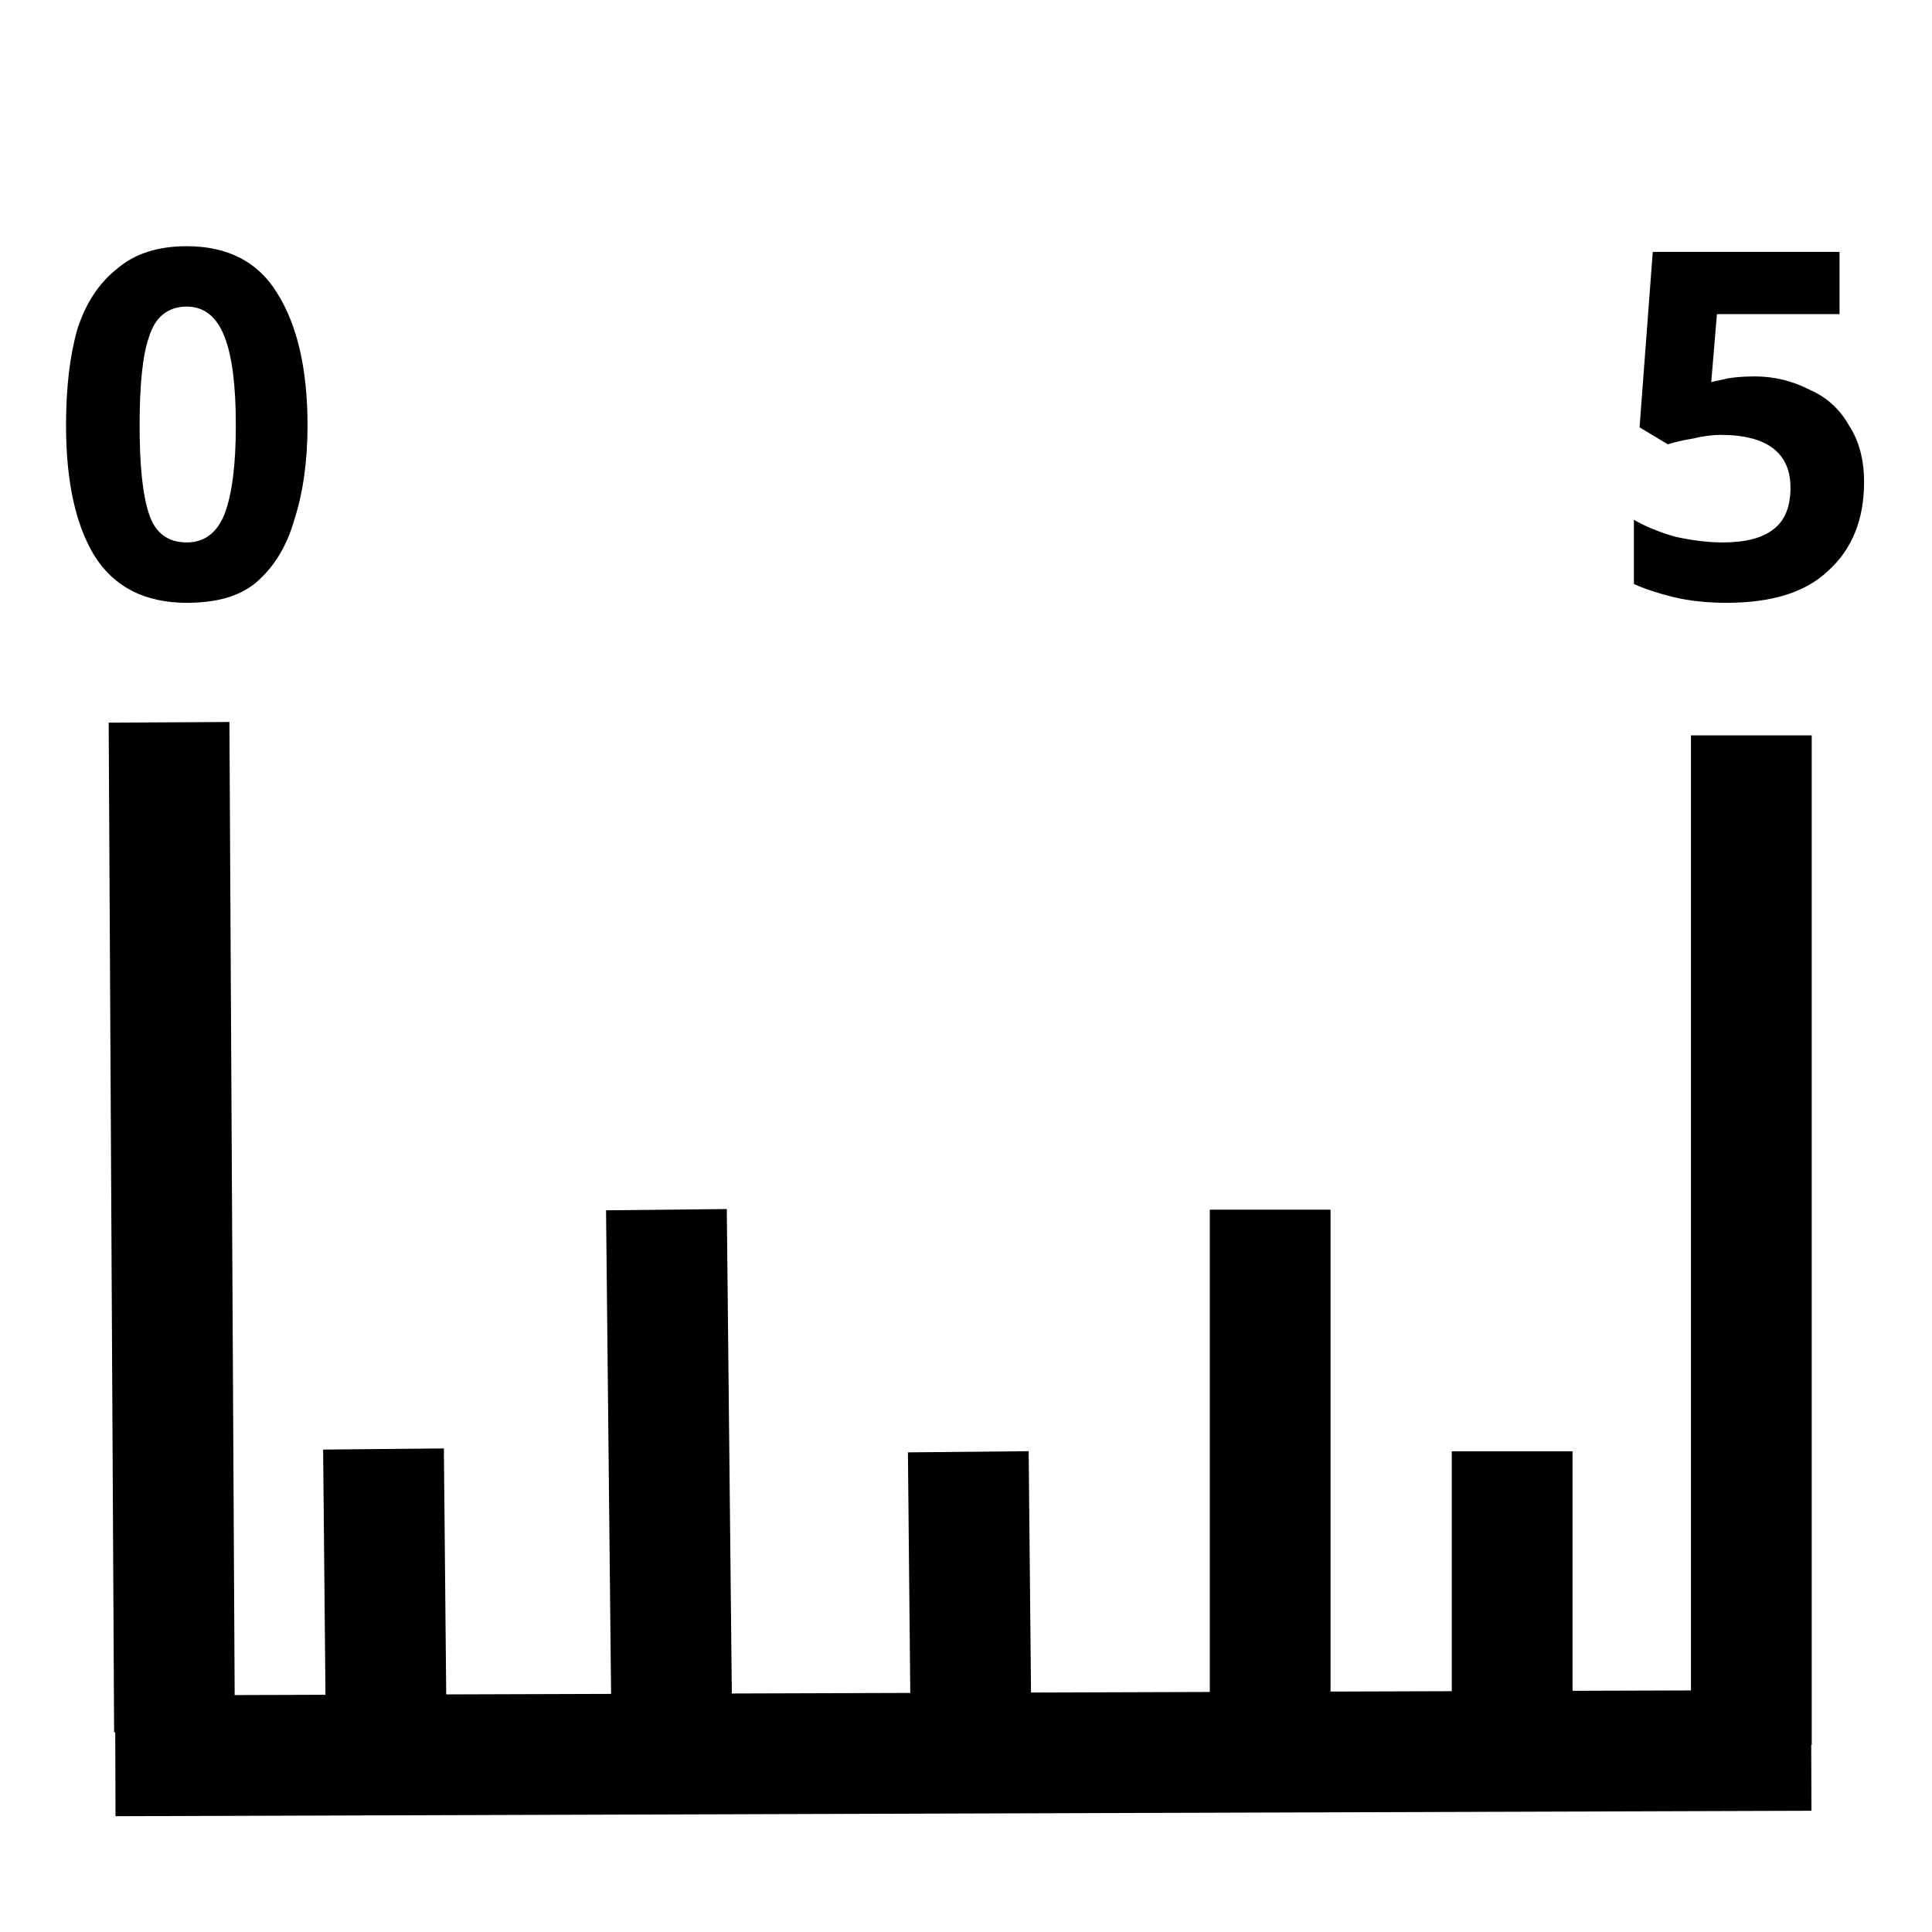
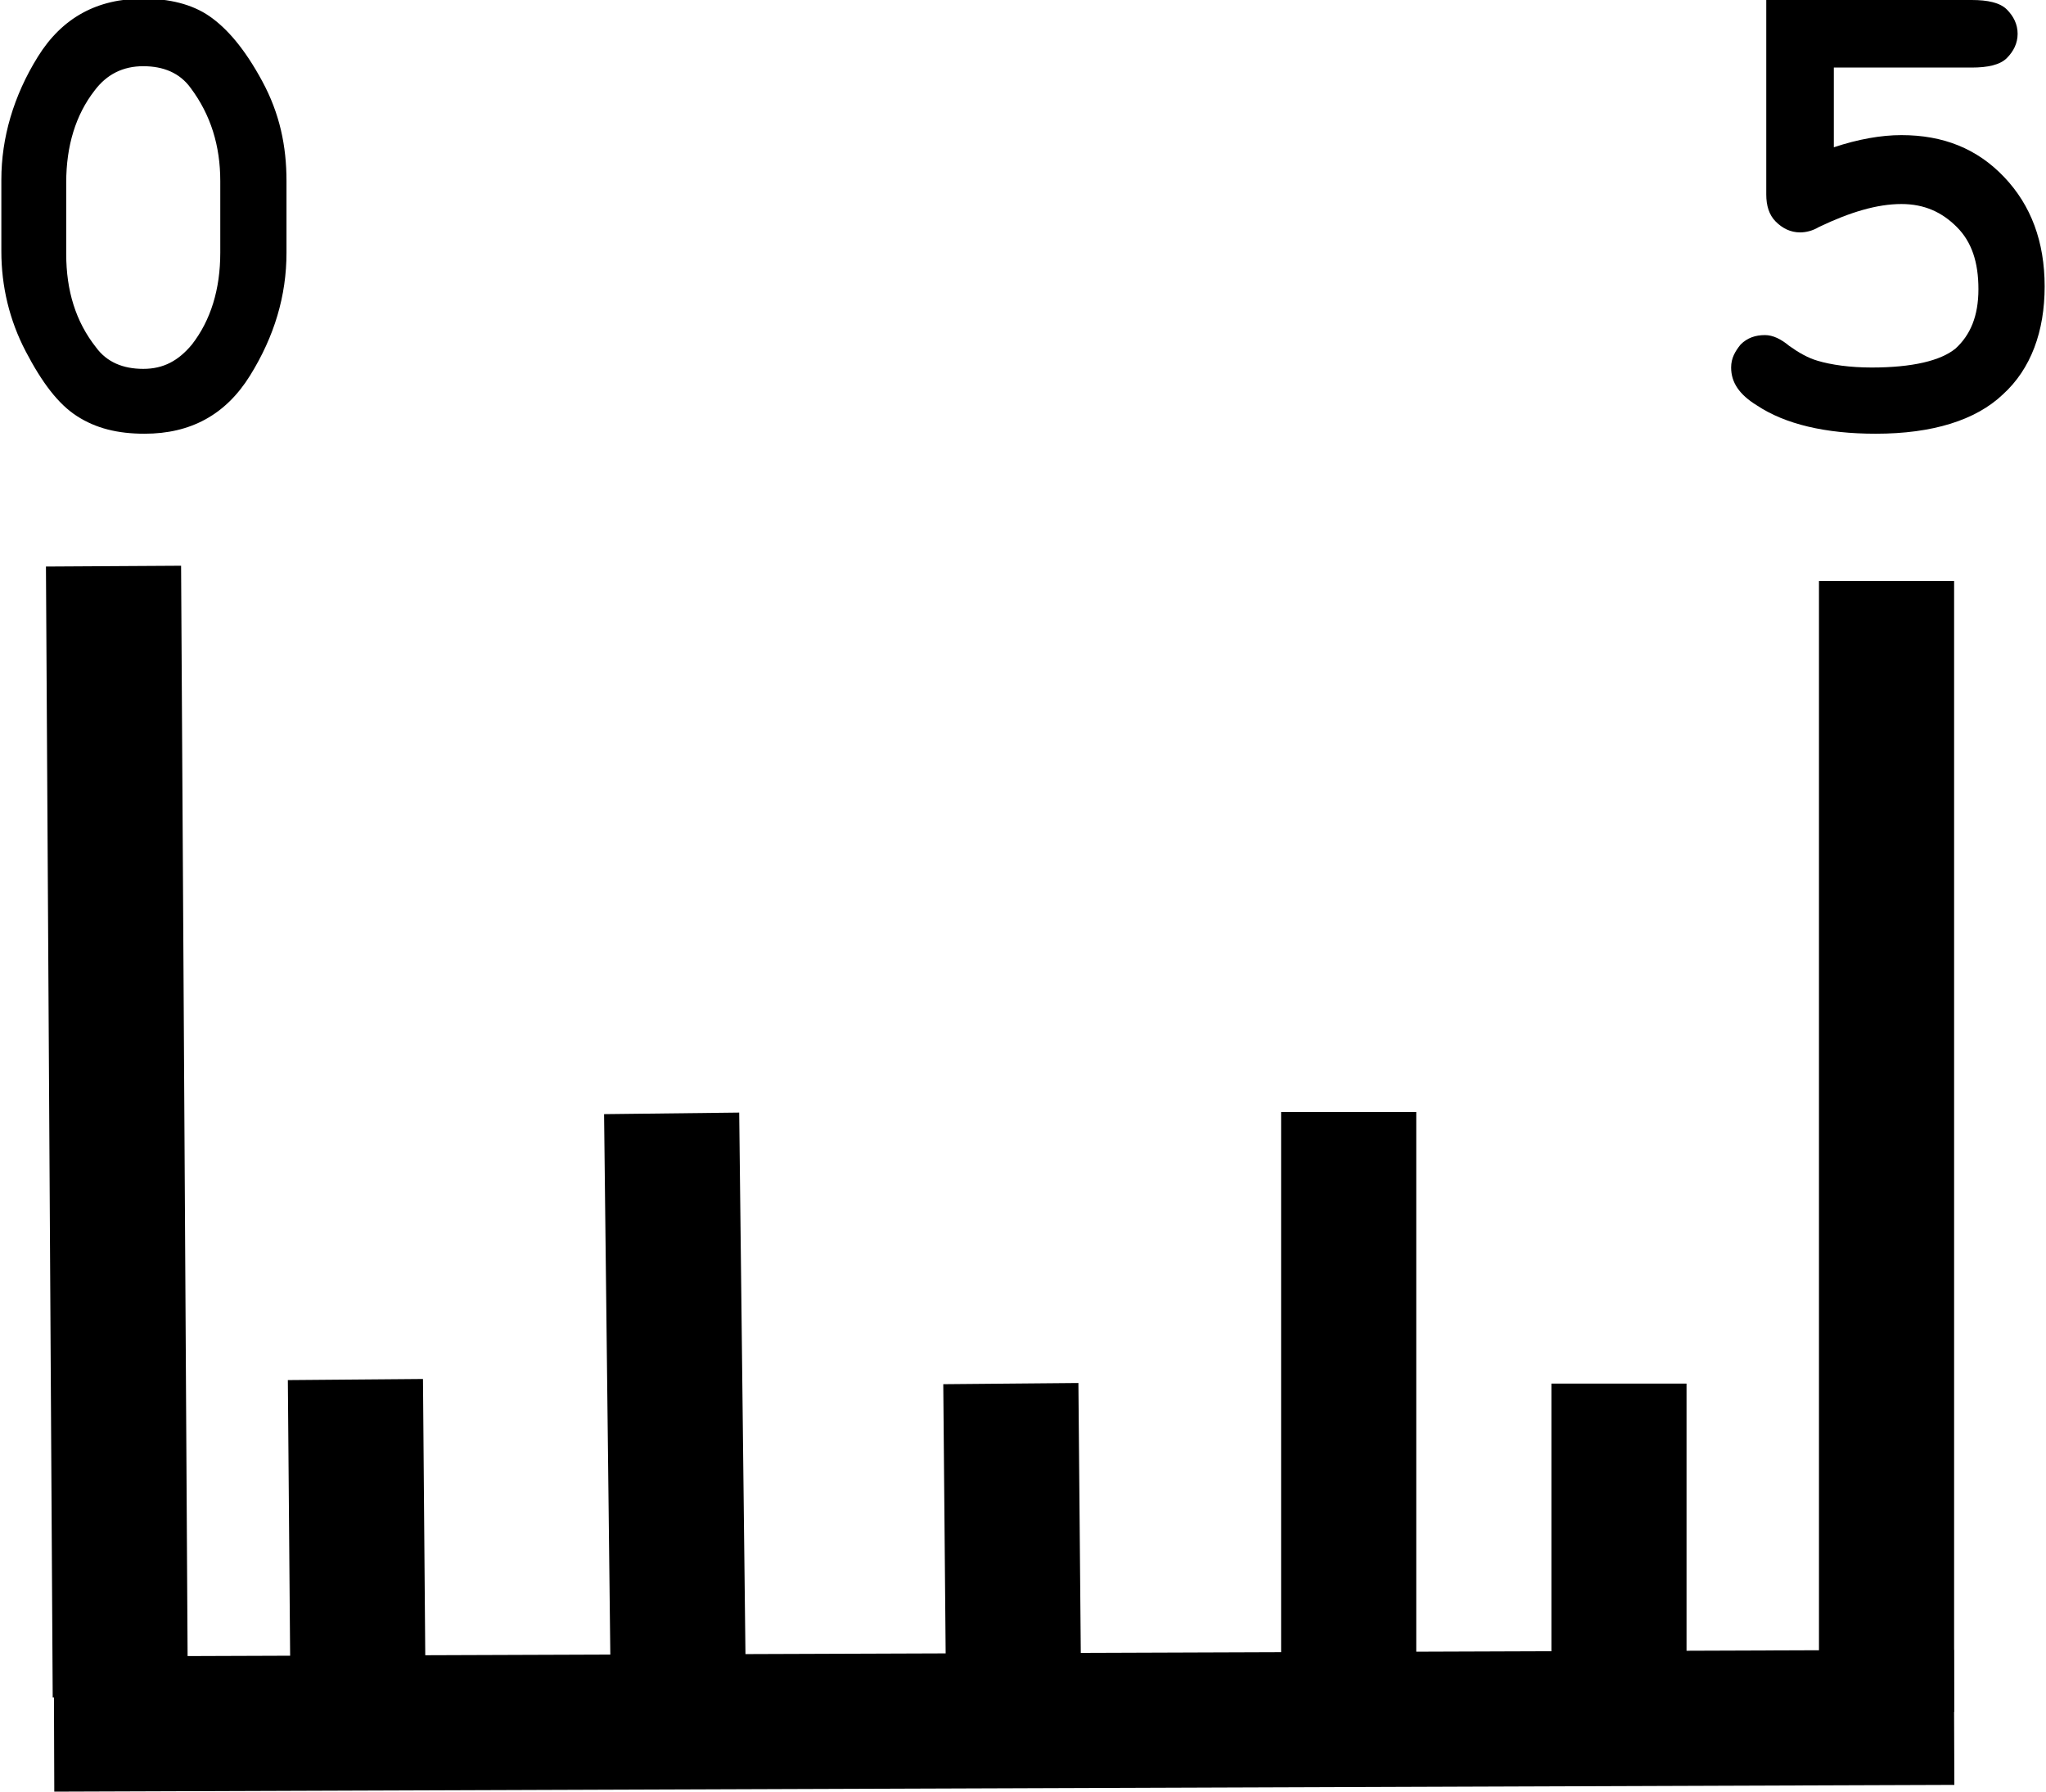
- <svg xmlns="http://www.w3.org/2000/svg" width="16px" height="16px" id="svg3217" version="1.1">
-   <defs id="defs3219" />
-   <g id="layer1">
-     <path style="fill:none;fill-opacity:0.75;fill-rule:evenodd;stroke:#000000;stroke-width:1px;stroke-linecap:butt;stroke-linejoin:miter;stroke-opacity:1" d="M 0.955,14.541 L 15,14.496" id="path3225" />
-     <path style="fill:none;fill-opacity:0.75;fill-rule:evenodd;stroke:#000000;stroke-width:1px;stroke-linecap:butt;stroke-linejoin:miter;stroke-opacity:1" d="M 14.504,14.45 L 14.504,6.09" id="path3227" />
-     <path style="fill:none;fill-opacity:0.75;fill-rule:evenodd;stroke:#000000;stroke-width:1px;stroke-linecap:butt;stroke-linejoin:miter;stroke-opacity:1" d="M 1.445,14.343 L 1.4,5.982" id="path3229" />
-     <path style="fill:none;fill-opacity:0.75;fill-rule:evenodd;stroke:#000000;stroke-width:1px;stroke-linecap:butt;stroke-linejoin:miter;stroke-opacity:1" d="M 5.564,14.346 L 5.519,10.018" id="path3232" />
-     <path style="fill:none;fill-opacity:0.75;fill-rule:evenodd;stroke:#000000;stroke-width:1px;stroke-linecap:butt;stroke-linejoin:miter;stroke-opacity:1" d="M 10.519,14.121 L 10.519,10.018" id="path3234" />
-     <path style="fill:none;fill-opacity:0.75;fill-rule:evenodd;stroke:#000000;stroke-width:1px;stroke-linecap:butt;stroke-linejoin:miter;stroke-opacity:1" d="M 8.041,14.279 L 8.019,12.023" id="path3238" />
-     <path style="fill:none;fill-opacity:0.75;fill-rule:evenodd;stroke:#000000;stroke-width:1px;stroke-linecap:butt;stroke-linejoin:miter;stroke-opacity:1" d="M 3.199,14.414 L 3.176,12" id="path3240" />
-     <path style="fill:none;fill-opacity:0.75;fill-rule:evenodd;stroke:#000000;stroke-width:1px;stroke-linecap:butt;stroke-linejoin:miter;stroke-opacity:1" d="M 12.523,14.185 L 12.523,12.019" id="path3242" />
-     <text xml:space="preserve" style="font-style:normal;font-variant:normal;font-weight:bold;font-stretch:normal;line-height:0%;font-family:'Microsoft Sans Serif', 'Bitstream Vera Sans', Helvetica, Arial;text-align:start;writing-mode:lr-tb;text-anchor:start;fill:#000000;fill-opacity:1;stroke:none;stroke-width:1px;stroke-linecap:butt;stroke-linejoin:miter;stroke-opacity:1" x="0.408" y="4.943" id="text3244">
-       <tspan id="tspan3246" x="0.408" y="4.943" style="font-size:4px;line-height:1;-inkscape-font-specification:'Noto Sans, Bold';font-family:'Noto Sans';font-weight:bold;font-style:normal;font-stretch:normal;font-variant:normal;text-anchor:start;text-align:start;writing-mode:lr;font-variant-ligatures:normal;font-variant-caps:normal;font-variant-numeric:normal;font-feature-settings:normal">0</tspan>
-     </text>
-     <text xml:space="preserve" style="font-style:normal;font-variant:normal;font-weight:bold;font-stretch:normal;line-height:0%;font-family:'Microsoft Sans Serif', 'Bitstream Vera Sans', Helvetica, Arial;text-align:start;writing-mode:lr-tb;text-anchor:start;fill:#000000;fill-opacity:1;stroke:none;stroke-width:1px;stroke-linecap:butt;stroke-linejoin:miter;stroke-opacity:1" x="13.329" y="4.943" id="text3248">
-       <tspan id="tspan3250" x="13.329" y="4.943" style="font-style:normal;font-variant:normal;font-weight:bold;font-stretch:normal;font-size:4px;line-height:1;font-family:'Noto Sans';-inkscape-font-specification:'Noto Sans, Bold';font-variant-ligatures:normal;font-variant-caps:normal;font-variant-numeric:normal;font-feature-settings:normal;text-align:start;writing-mode:lr-tb;text-anchor:start">5</tspan>
-     </text>
+ <svg xmlns="http://www.w3.org/2000/svg" id="svg3217" viewBox="0 0 15.14 13.26">
+   <path id="path3225" d="M.4,12.76l14.06-.05" fill="none" stroke="#000" />
+   <path id="path3227" d="M13.96,12.67V4.3" fill="none" stroke="#000" />
+   <path id="path3229" d="M.89,12.56l-.05-8.37" fill="none" stroke="#000" />
+   <path id="path3232" d="M5.02,12.57l-.05-4.33" fill="none" stroke="#000" />
+   <path id="path3234" d="M9.98,12.34v-4.11" fill="none" stroke="#000" />
+   <path id="path3238" d="M7.5,12.5l-.02-2.26" fill="none" stroke="#000" />
+   <path id="path3240" d="M2.65,12.63l-.02-2.42" fill="none" stroke="#000" />
+   <path id="path3242" d="M11.98,12.41v-2.17" fill="none" stroke="#000" />
+   <g isolation="isolate">
+     <path d="M2.12,1.34v.53c0,.32-.09.62-.27.91s-.44.43-.78.43c-.2,0-.36-.04-.5-.13s-.26-.25-.38-.48-.18-.48-.18-.74v-.53c0-.31.09-.62.27-.91s.44-.43.78-.43c.19,0,.36.04.49.13s.26.24.39.48.18.48.18.74ZM1.63,1.34c0-.26-.07-.49-.22-.69-.08-.11-.2-.16-.35-.16s-.27.06-.36.18c-.14.18-.21.41-.21.68v.53c0,.27.07.5.22.69.08.11.2.16.35.16.15,0,.26-.06.36-.18.14-.18.21-.41.21-.68v-.53Z" />
+   </g>
+   <g isolation="isolate">
+     <path d="M13.57.5v.59c.18-.06.35-.09.5-.09.31,0,.56.1.76.31.2.21.3.48.3.81s-.1.61-.31.8c-.2.19-.52.29-.94.29-.37,0-.67-.07-.88-.21-.13-.08-.19-.17-.19-.28,0-.07.03-.12.07-.17.05-.05.11-.07.18-.07.06,0,.12.03.18.08.07.05.14.09.21.11.1.03.24.05.4.05.3,0,.51-.05.62-.14.11-.1.17-.24.17-.44s-.05-.35-.16-.46c-.11-.11-.24-.17-.41-.17-.18,0-.38.06-.61.17-.05.03-.1.04-.14.04-.07,0-.13-.03-.18-.08-.05-.05-.07-.12-.07-.2V0h1.52c.12,0,.21.02.26.07s.08.11.08.18-.03.13-.08.18-.14.07-.26.07h-1.02Z" />
  </g>
</svg>
